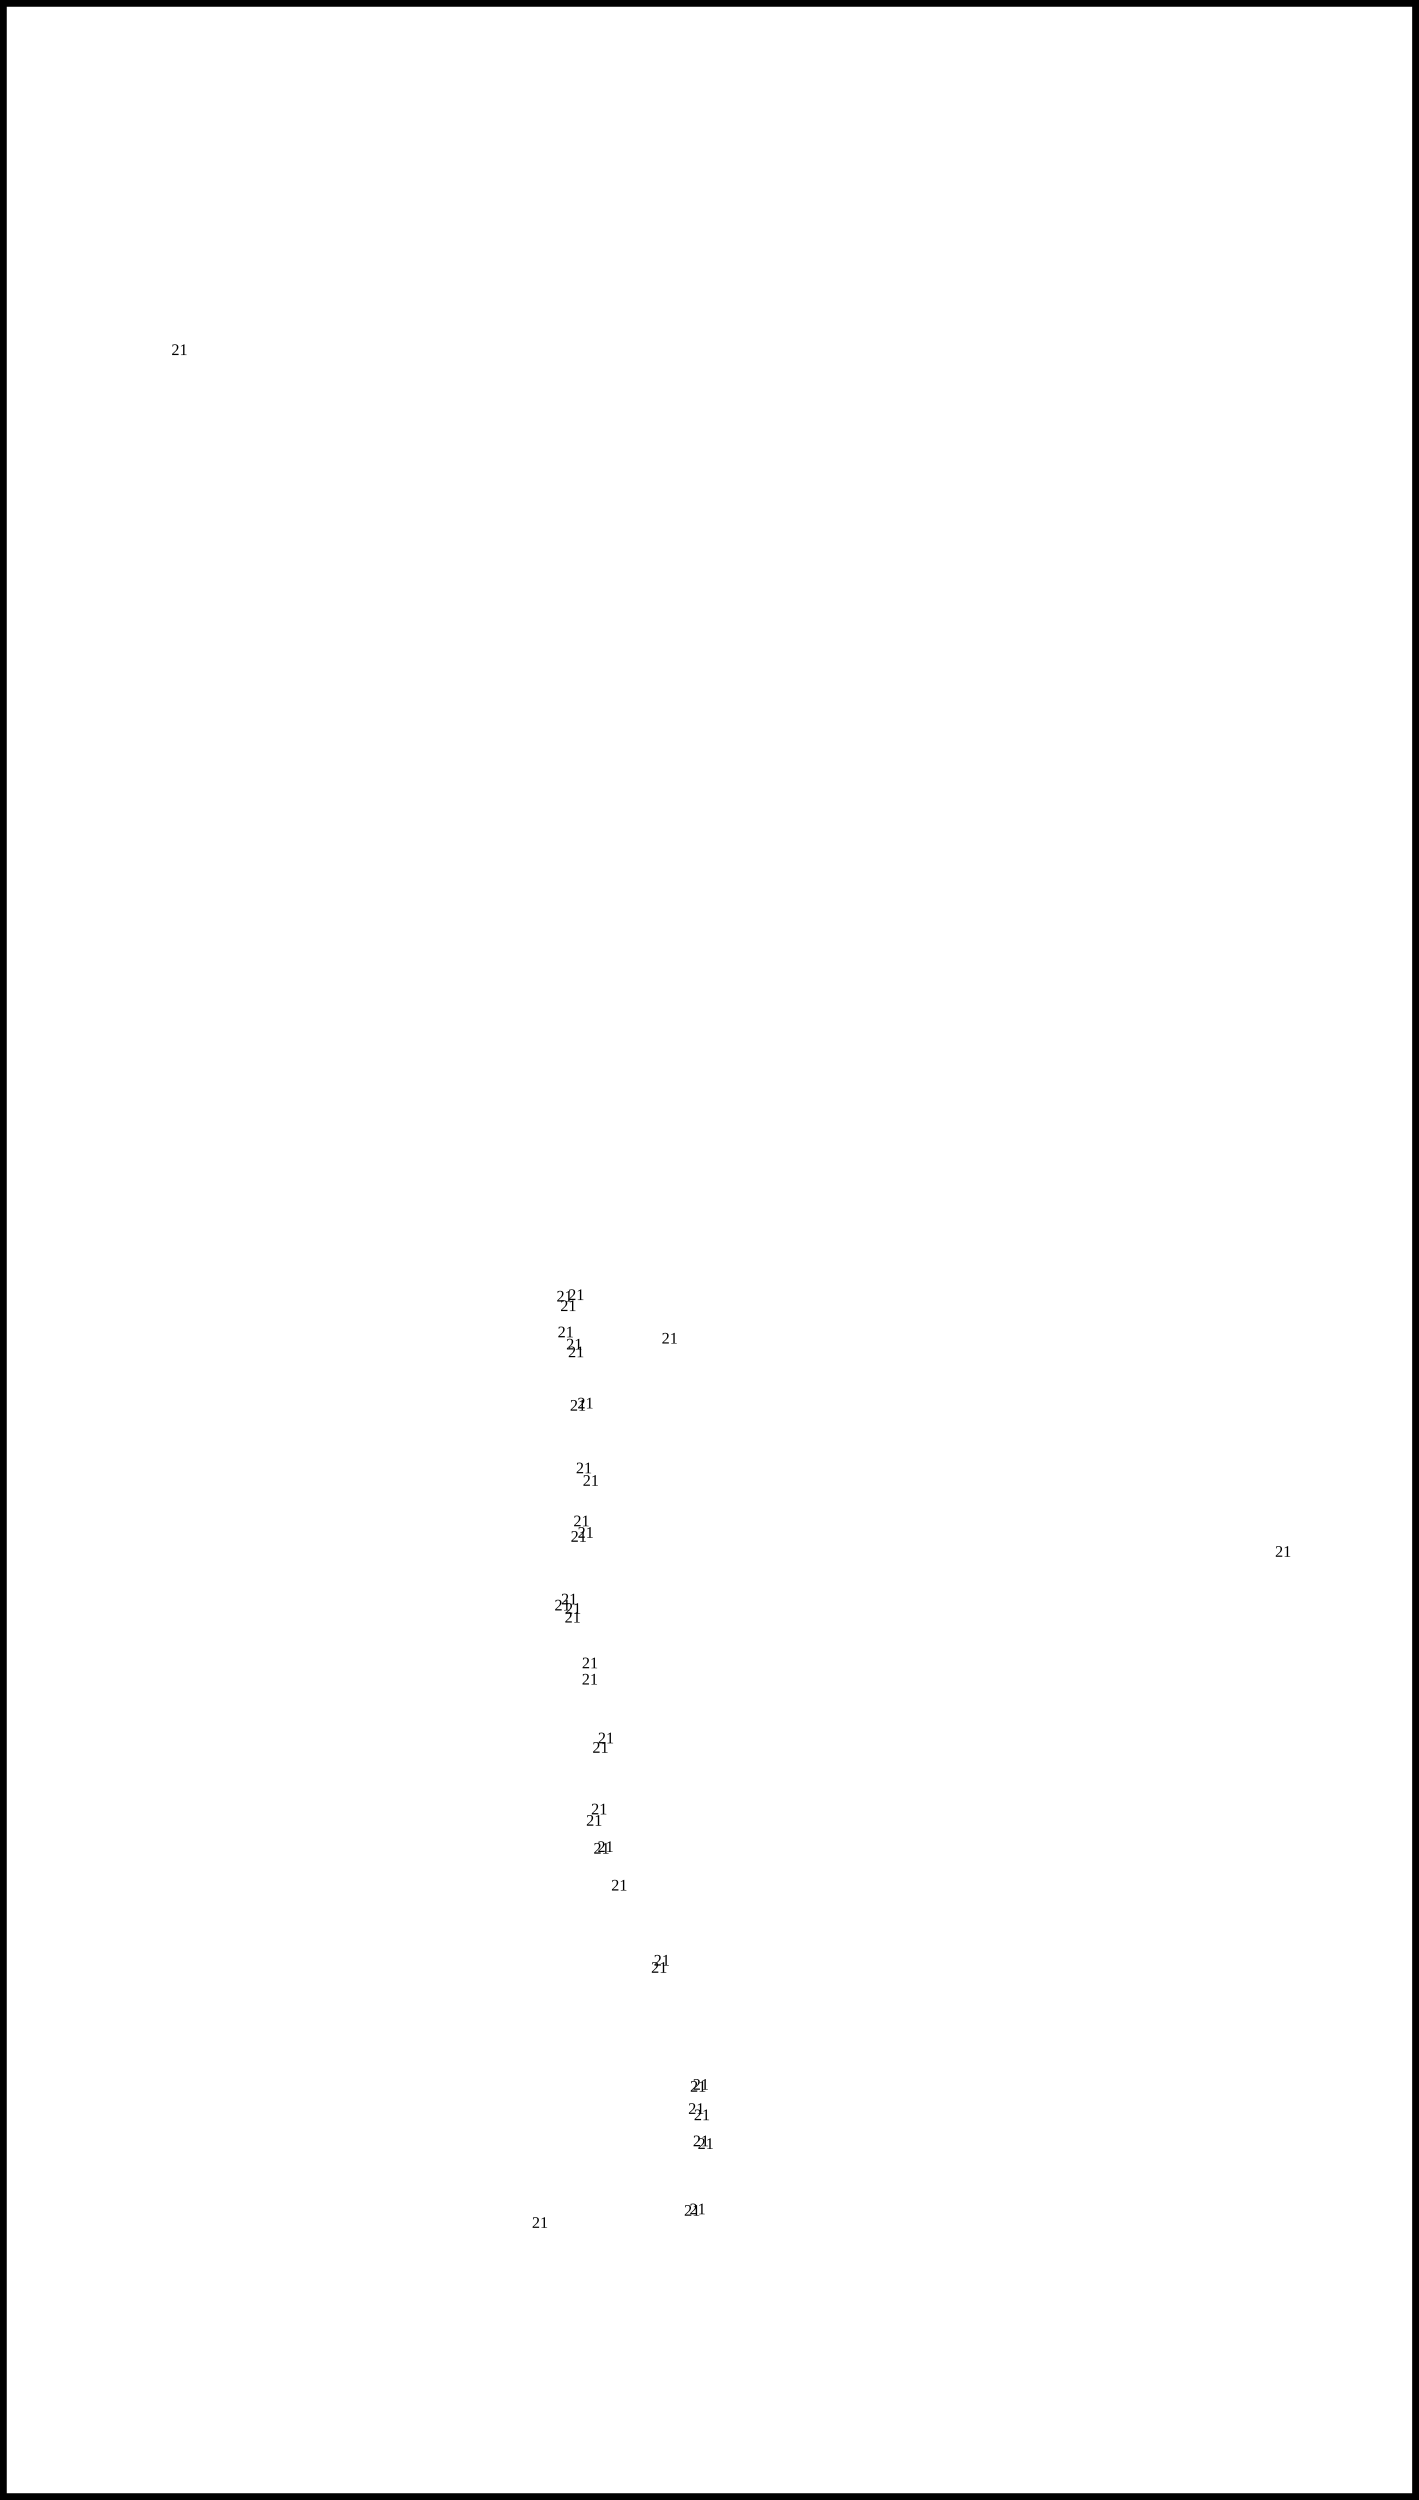
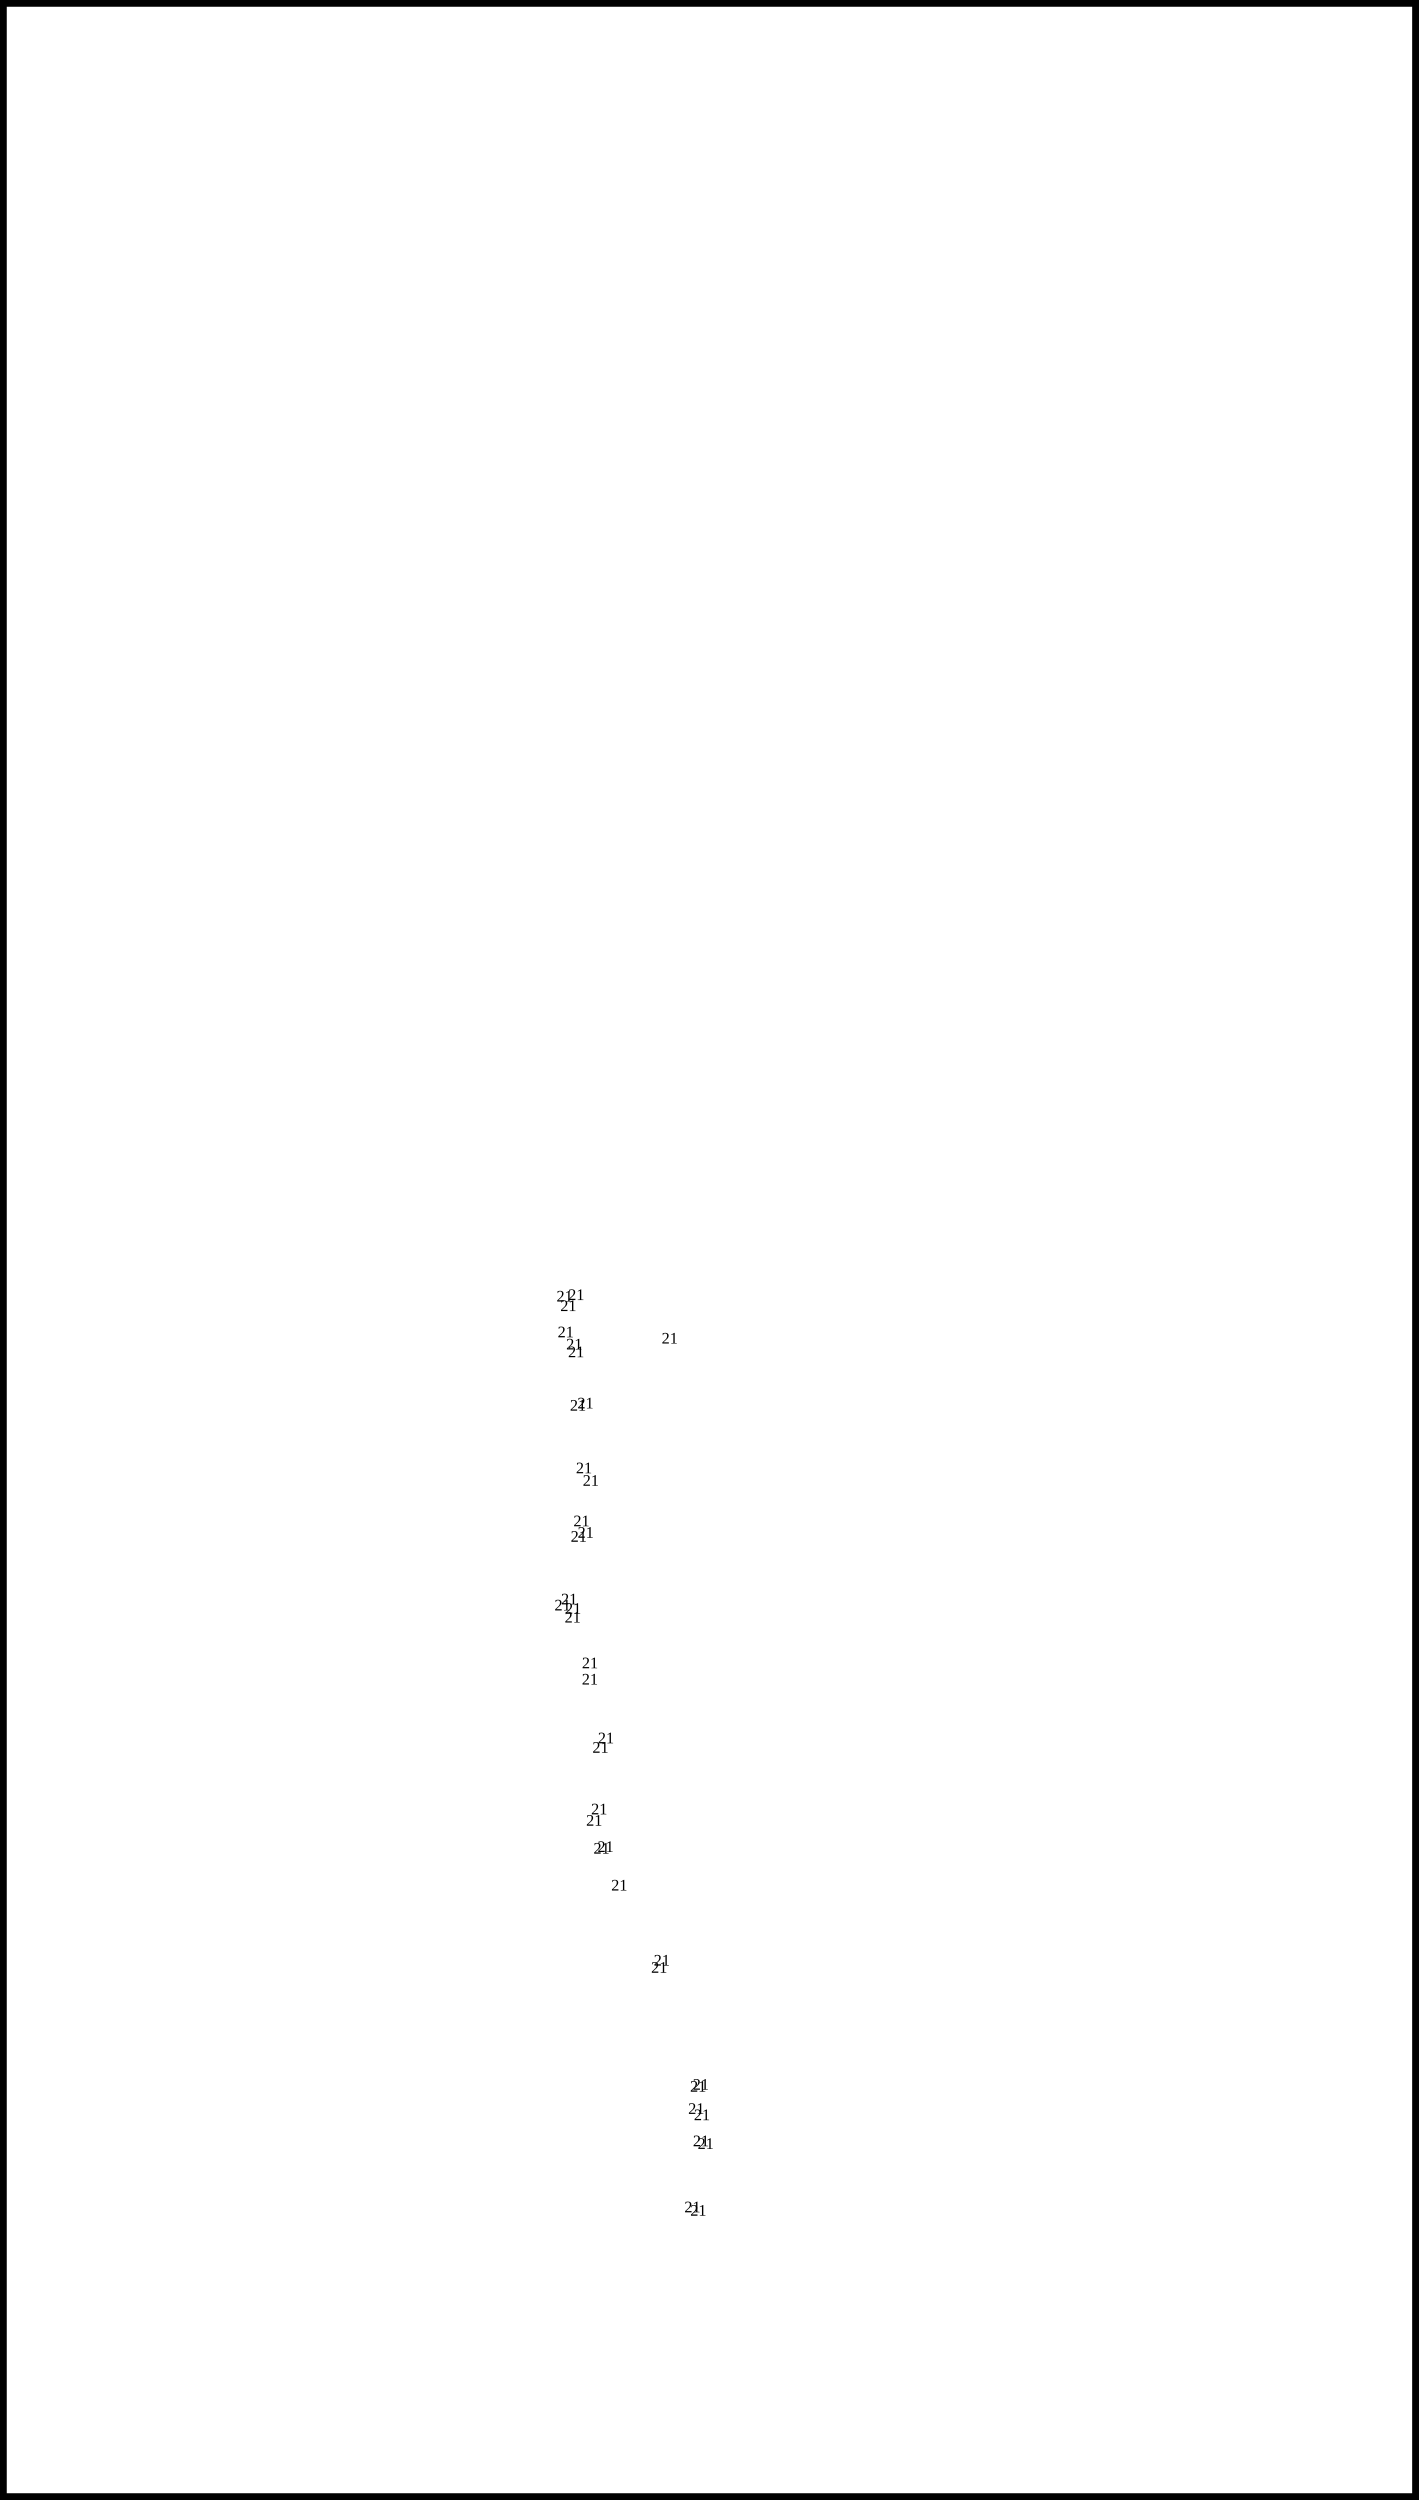
<svg xmlns="http://www.w3.org/2000/svg" width="1050" height="1850">
  <g transform="translate(525 925) rotate(30) scale(10000 -10000) translate(-106.8125 6.5925)">
    <path d="M106.76 -6.5 L106.865 -6.5 L106.865 -6.685 L106.76 -6.685 Z" fill="none" stroke="black" stroke-width="0.001" transform="translate(106.8125 -6.5925) rotate(30) translate(-106.8125 6.5925)" />
    <text x="106.805" y="-6.601" fill="black" transform="translate(106.8046 -6.601461) scale(0.0001 -0.0001) rotate(-30) translate(-106.8046 6.601461)">21</text>
    <text x="106.805" y="-6.601" fill="black" transform="translate(106.8053 -6.600935) scale(0.0001 -0.0001) rotate(-30) translate(-106.8053 6.600935)">21</text>
    <text x="106.807" y="-6.604" fill="black" transform="translate(106.807 -6.604176) scale(0.0001 -0.0001) rotate(-30) translate(-106.807 6.604176)">21</text>
    <text x="106.813" y="-6.6" fill="black" transform="translate(106.8129 -6.600266) scale(0.0001 -0.0001) rotate(-30) translate(-106.8129 6.600266)">21</text>
    <text x="106.807" y="-6.605" fill="black" transform="translate(106.8074 -6.604604) scale(0.0001 -0.0001) rotate(-30) translate(-106.8074 6.604604)">21</text>
    <text x="106.81" y="-6.608" fill="black" transform="translate(106.8099 -6.607539) scale(0.0001 -0.0001) rotate(-30) translate(-106.8099 6.607539)">21</text>
    <text x="106.813" y="-6.612" fill="black" transform="translate(106.8131 -6.612302) scale(0.0001 -0.0001) rotate(-30) translate(-106.8131 6.612302)">21</text>
    <text x="106.815" y="-6.616" fill="black" transform="translate(106.8147 -6.615822) scale(0.0001 -0.0001) rotate(-30) translate(-106.8147 6.615822)">21</text>
    <text x="106.817" y="-6.621" fill="black" transform="translate(106.8167 -6.62116) scale(0.0001 -0.0001) rotate(-30) translate(-106.8167 6.62116)">21</text>
    <text x="106.817" y="-6.622" fill="black" transform="translate(106.817 -6.621736) scale(0.0001 -0.0001) rotate(-30) translate(-106.817 6.621736)">21</text>
    <text x="106.82" y="-6.624" fill="black" transform="translate(106.8198 -6.624027) scale(0.0001 -0.0001) rotate(-30) translate(-106.8198 6.624027)">21</text>
    <text x="106.824" y="-6.628" fill="black" transform="translate(106.8236 -6.628244) scale(0.0001 -0.0001) rotate(-30) translate(-106.8236 6.628244)">21</text>
    <text x="106.826" y="-6.633" fill="black" transform="translate(106.8258 -6.633047) scale(0.0001 -0.0001) rotate(-30) translate(-106.8258 6.633047)">21</text>
    <text x="106.828" y="-6.635" fill="black" transform="translate(106.8276 -6.635225) scale(0.0001 -0.0001) rotate(-30) translate(-106.8276 6.635225)">21</text>
    <text x="106.835" y="-6.64" fill="black" transform="translate(106.8354 -6.640421) scale(0.0001 -0.0001) rotate(-30) translate(-106.8354 6.640421)">21</text>
    <text x="106.842" y="-6.647" fill="black" transform="translate(106.8425 -6.646935) scale(0.0001 -0.0001) rotate(-30) translate(-106.8425 6.646935)">21</text>
    <text x="106.844" y="-6.649" fill="black" transform="translate(106.8437 -6.648843) scale(0.0001 -0.0001) rotate(-30) translate(-106.8437 6.648843)">21</text>
    <text x="106.845" y="-6.651" fill="black" transform="translate(106.845 -6.650549) scale(0.0001 -0.0001) rotate(-30) translate(-106.845 6.650549)">21</text>
-     <text x="106.847" y="-6.655" fill="black" transform="translate(106.8469 -6.655035) scale(0.0001 -0.0001) rotate(-30) translate(-106.8469 6.655035)">21</text>
-     <text x="106.837" y="-6.662" fill="black" transform="translate(106.8373 -6.661738) scale(0.0001 -0.0001) rotate(-30) translate(-106.8373 6.661738)">21</text>
-     <text x="106.745" y="-6.555" fill="black" transform="translate(106.7449 -6.555055) scale(0.0001 -0.0001) rotate(-30) translate(-106.7449 6.555055)">21</text>
-     <text x="106.86" y="-6.591" fill="black" transform="translate(106.8601 -6.591236) scale(0.0001 -0.0001) rotate(-30) translate(-106.8601 6.591236)">21</text>
-     <text x="106.847" y="-6.655" fill="black" transform="translate(106.8466 -6.655333) scale(0.0001 -0.0001) rotate(-30) translate(-106.8466 6.655333)">21</text>
+     <text x="106.847" y="-6.655" fill="black" transform="translate(106.847 -6.6551) scale(0.0001 -0.0001) rotate(-30) translate(-106.847 6.6551)">21</text>
+     <text x="106.847" y="-6.655" fill="black" transform="translate(106.8465 -6.6551) scale(0.0001 -0.0001) rotate(-30) translate(-106.8465 6.6551)">21</text>
    <text x="106.845" y="-6.651" fill="black" transform="translate(106.8446 -6.650551) scale(0.0001 -0.0001) rotate(-30) translate(-106.8446 6.650551)">21</text>
    <text x="106.843" y="-6.649" fill="black" transform="translate(106.8431 -6.648653) scale(0.0001 -0.0001) rotate(-30) translate(-106.8431 6.648653)">21</text>
    <text x="106.842" y="-6.647" fill="black" transform="translate(106.8424 -6.647161) scale(0.0001 -0.0001) rotate(-30) translate(-106.8424 6.647161)">21</text>
    <text x="106.836" y="-6.641" fill="black" transform="translate(106.8355 -6.640979) scale(0.0001 -0.0001) rotate(-30) translate(-106.8355 6.640979)">21</text>
    <text x="106.83" y="-6.637" fill="black" transform="translate(106.8299 -6.637183) scale(0.0001 -0.0001) rotate(-30) translate(-106.8299 6.637183)">21</text>
    <text x="106.827" y="-6.635" fill="black" transform="translate(106.8274 -6.635477) scale(0.0001 -0.0001) rotate(-30) translate(-106.8274 6.635477)">21</text>
    <text x="106.826" y="-6.634" fill="black" transform="translate(106.8259 -6.633958) scale(0.0001 -0.0001) rotate(-30) translate(-106.8259 6.633958)">21</text>
    <text x="106.824" y="-6.629" fill="black" transform="translate(106.8236 -6.629053) scale(0.0001 -0.0001) rotate(-30) translate(-106.8236 6.629053)">21</text>
    <text x="106.82" y="-6.625" fill="black" transform="translate(106.8204 -6.625071) scale(0.0001 -0.0001) rotate(-30) translate(-106.8204 6.625071)">21</text>
    <text x="106.816" y="-6.621" fill="black" transform="translate(106.8159 -6.621334) scale(0.0001 -0.0001) rotate(-30) translate(-106.8159 6.621334)">21</text>
    <text x="106.816" y="-6.621" fill="black" transform="translate(106.8161 -6.620702) scale(0.0001 -0.0001) rotate(-30) translate(-106.8161 6.620702)">21</text>
    <text x="106.814" y="-6.616" fill="black" transform="translate(106.8144 -6.616335) scale(0.0001 -0.0001) rotate(-30) translate(-106.8144 6.616335)">21</text>
    <text x="106.814" y="-6.615" fill="black" transform="translate(106.814 -6.61524) scale(0.0001 -0.0001) rotate(-30) translate(-106.814 6.61524)">21</text>
    <text x="106.812" y="-6.612" fill="black" transform="translate(106.8122 -6.611752) scale(0.0001 -0.0001) rotate(-30) translate(-106.8122 6.611752)">21</text>
    <text x="106.81" y="-6.608" fill="black" transform="translate(106.8095 -6.607961) scale(0.0001 -0.0001) rotate(-30) translate(-106.8095 6.607961)">21</text>
    <text x="106.806" y="-6.604" fill="black" transform="translate(106.806 -6.603713) scale(0.0001 -0.0001) rotate(-30) translate(-106.806 6.603713)">21</text>
    <text x="106.805" y="-6.602" fill="black" transform="translate(106.8052 -6.601933) scale(0.0001 -0.0001) rotate(-30) translate(-106.8052 6.601933)">21</text>
-     <path d="M106.805 -6.601 L106.805 -6.601 L106.807 -6.604 L106.813 -6.6 L106.807 -6.605 L106.81 -6.608 L106.813 -6.612 L106.815 -6.616 L106.817 -6.621 L106.817 -6.622 L106.82 -6.624 L106.824 -6.628 L106.826 -6.633 L106.828 -6.635 L106.835 -6.64 L106.842 -6.647 L106.844 -6.649 L106.845 -6.651 L106.847 -6.655 L106.837 -6.662 L106.745 -6.555 L106.86 -6.591 L106.847 -6.655 L106.845 -6.651 L106.843 -6.649 L106.842 -6.647 L106.836 -6.641 L106.83 -6.637 L106.827 -6.635 L106.826 -6.634 L106.824 -6.629 L106.82 -6.625 L106.816 -6.621 L106.816 -6.621 L106.814 -6.616 L106.814 -6.615 L106.812 -6.612 L106.81 -6.608 L106.806 -6.604 L106.805 -6.602 Z" stroke="black" stroke-width="0" fill="none" />
+     <path d="M106.805 -6.601 L106.805 -6.601 L106.807 -6.604 L106.813 -6.6 L106.807 -6.605 L106.81 -6.608 L106.813 -6.612 L106.815 -6.616 L106.817 -6.621 L106.817 -6.622 L106.82 -6.624 L106.824 -6.628 L106.826 -6.633 L106.828 -6.635 L106.835 -6.64 L106.842 -6.647 L106.844 -6.649 L106.845 -6.651 L106.847 -6.655 L106.847 -6.655 L106.845 -6.651 L106.843 -6.649 L106.842 -6.647 L106.836 -6.641 L106.83 -6.637 L106.827 -6.635 L106.826 -6.634 L106.824 -6.629 L106.82 -6.625 L106.816 -6.621 L106.816 -6.621 L106.814 -6.616 L106.814 -6.615 L106.812 -6.612 L106.81 -6.608 L106.806 -6.604 L106.805 -6.602 Z" stroke="black" stroke-width="0" fill="none" />
  </g>
</svg>
